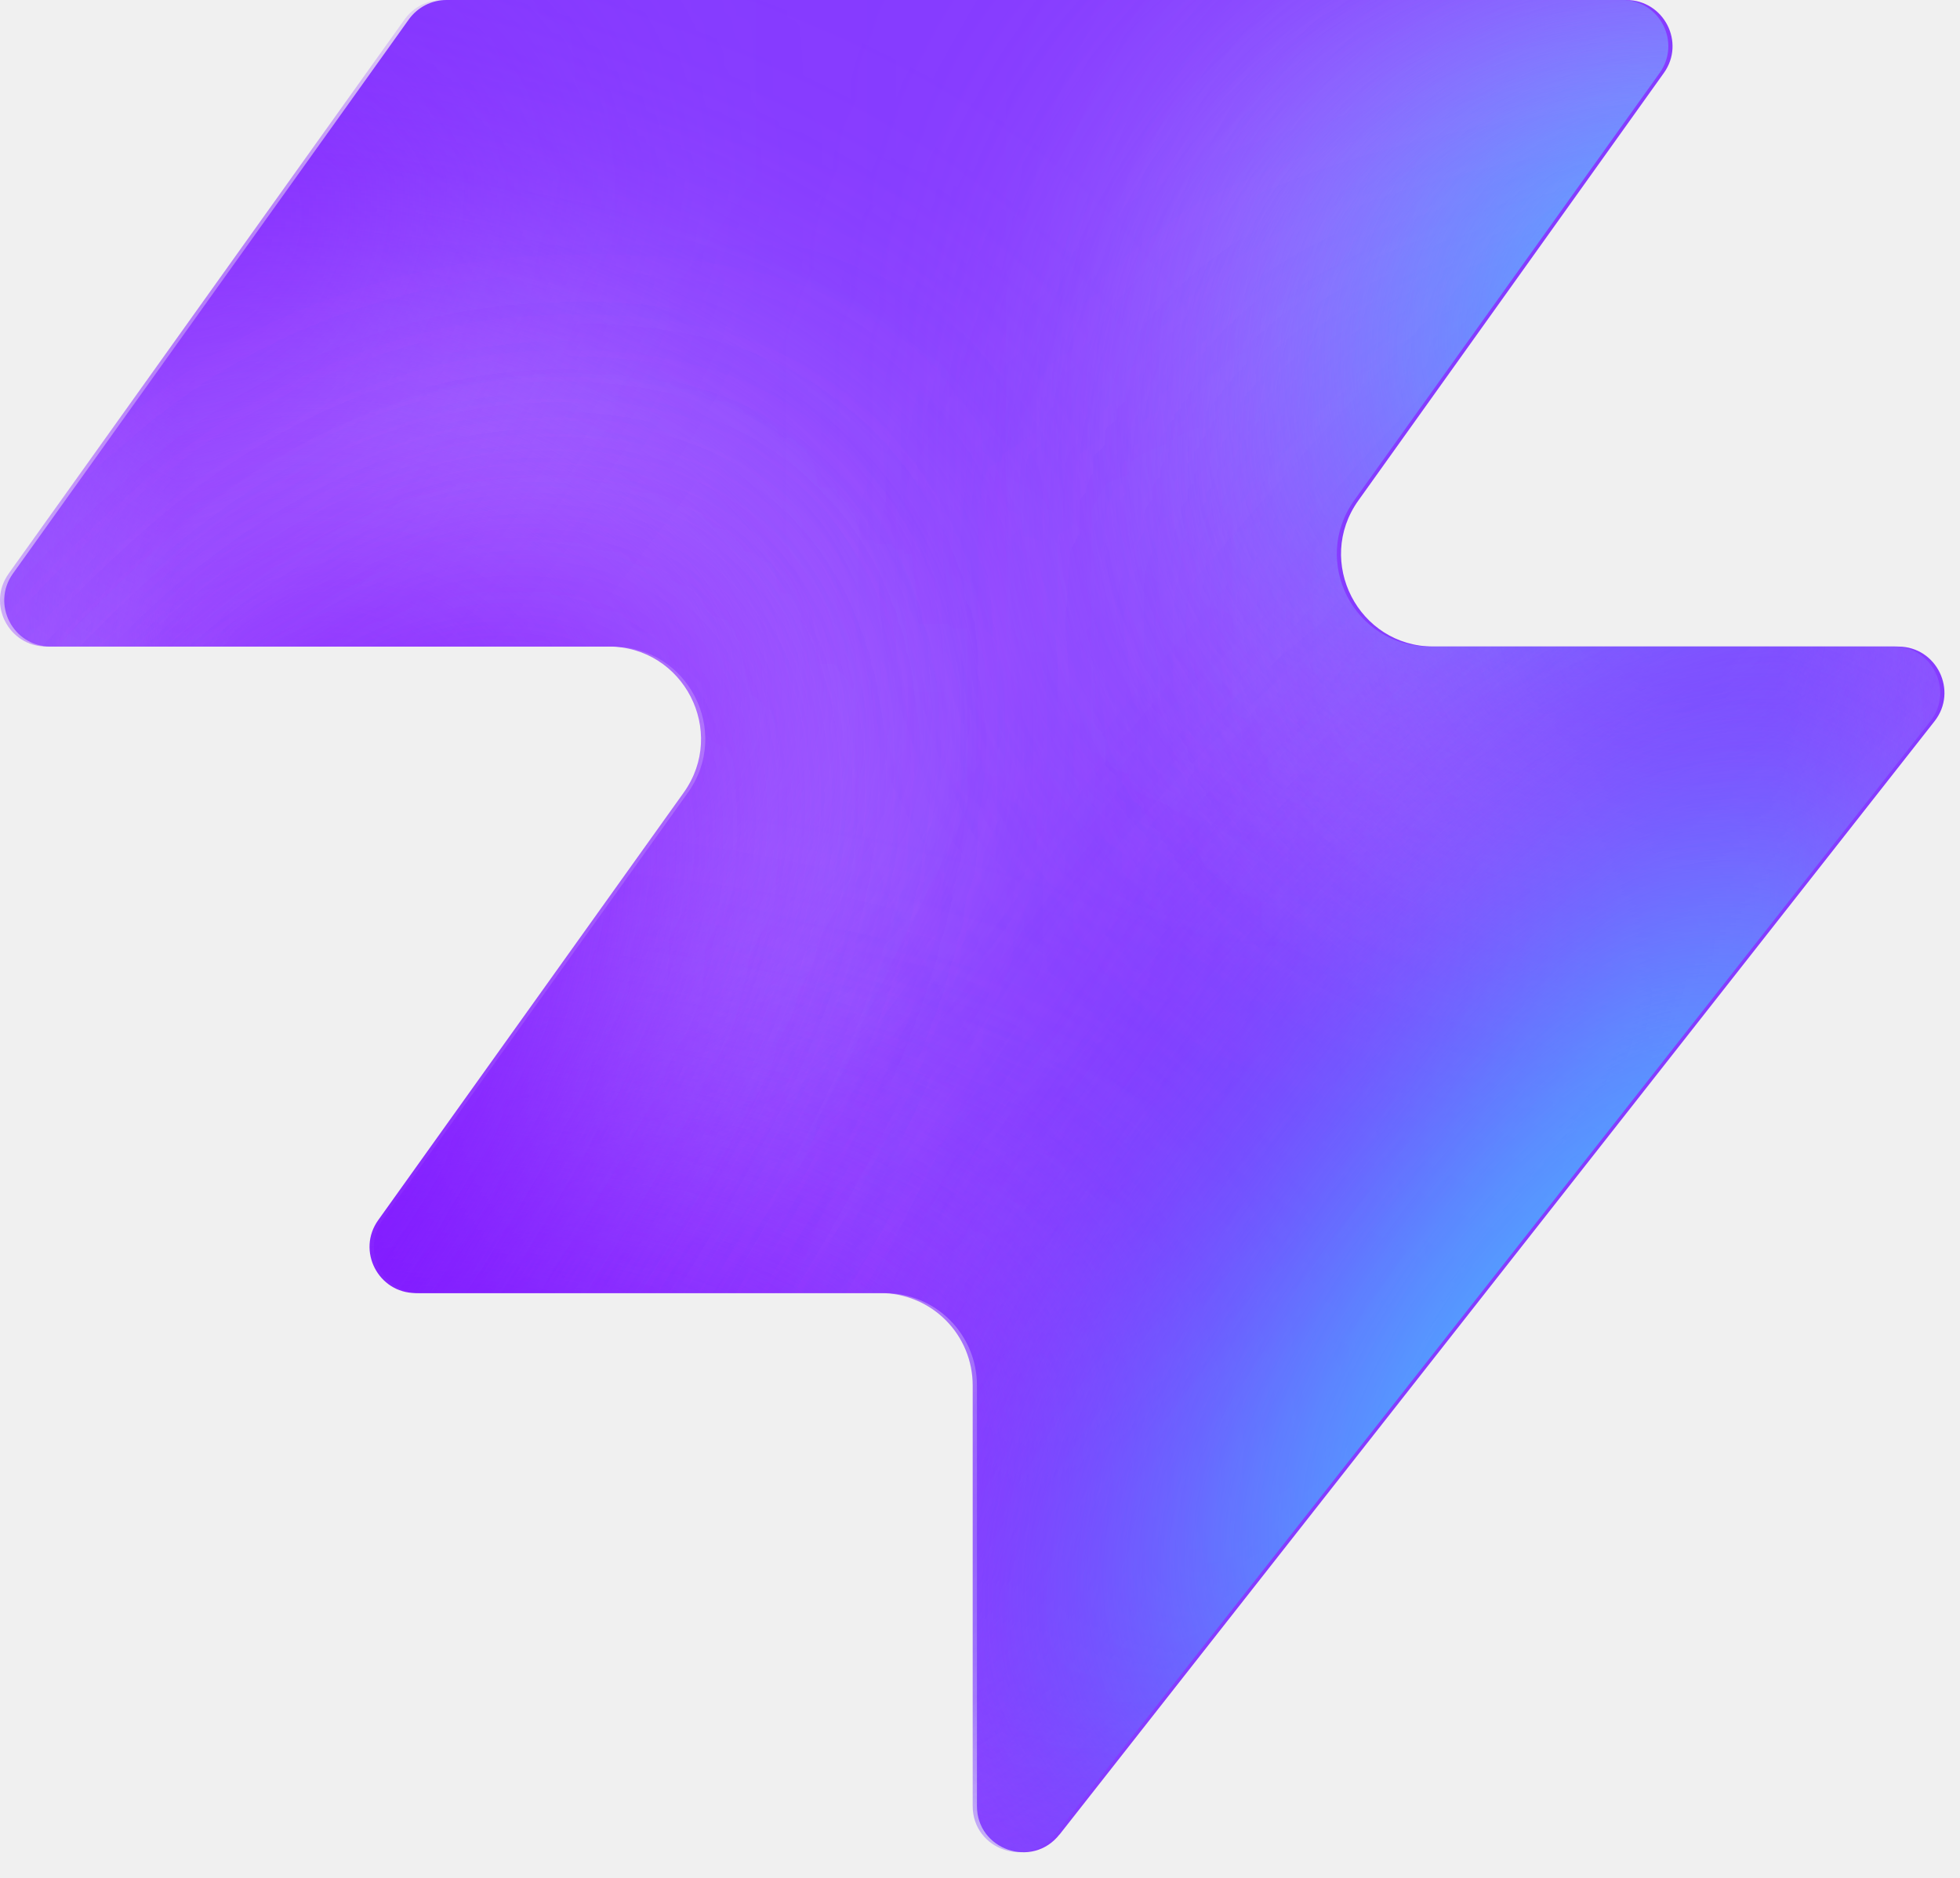
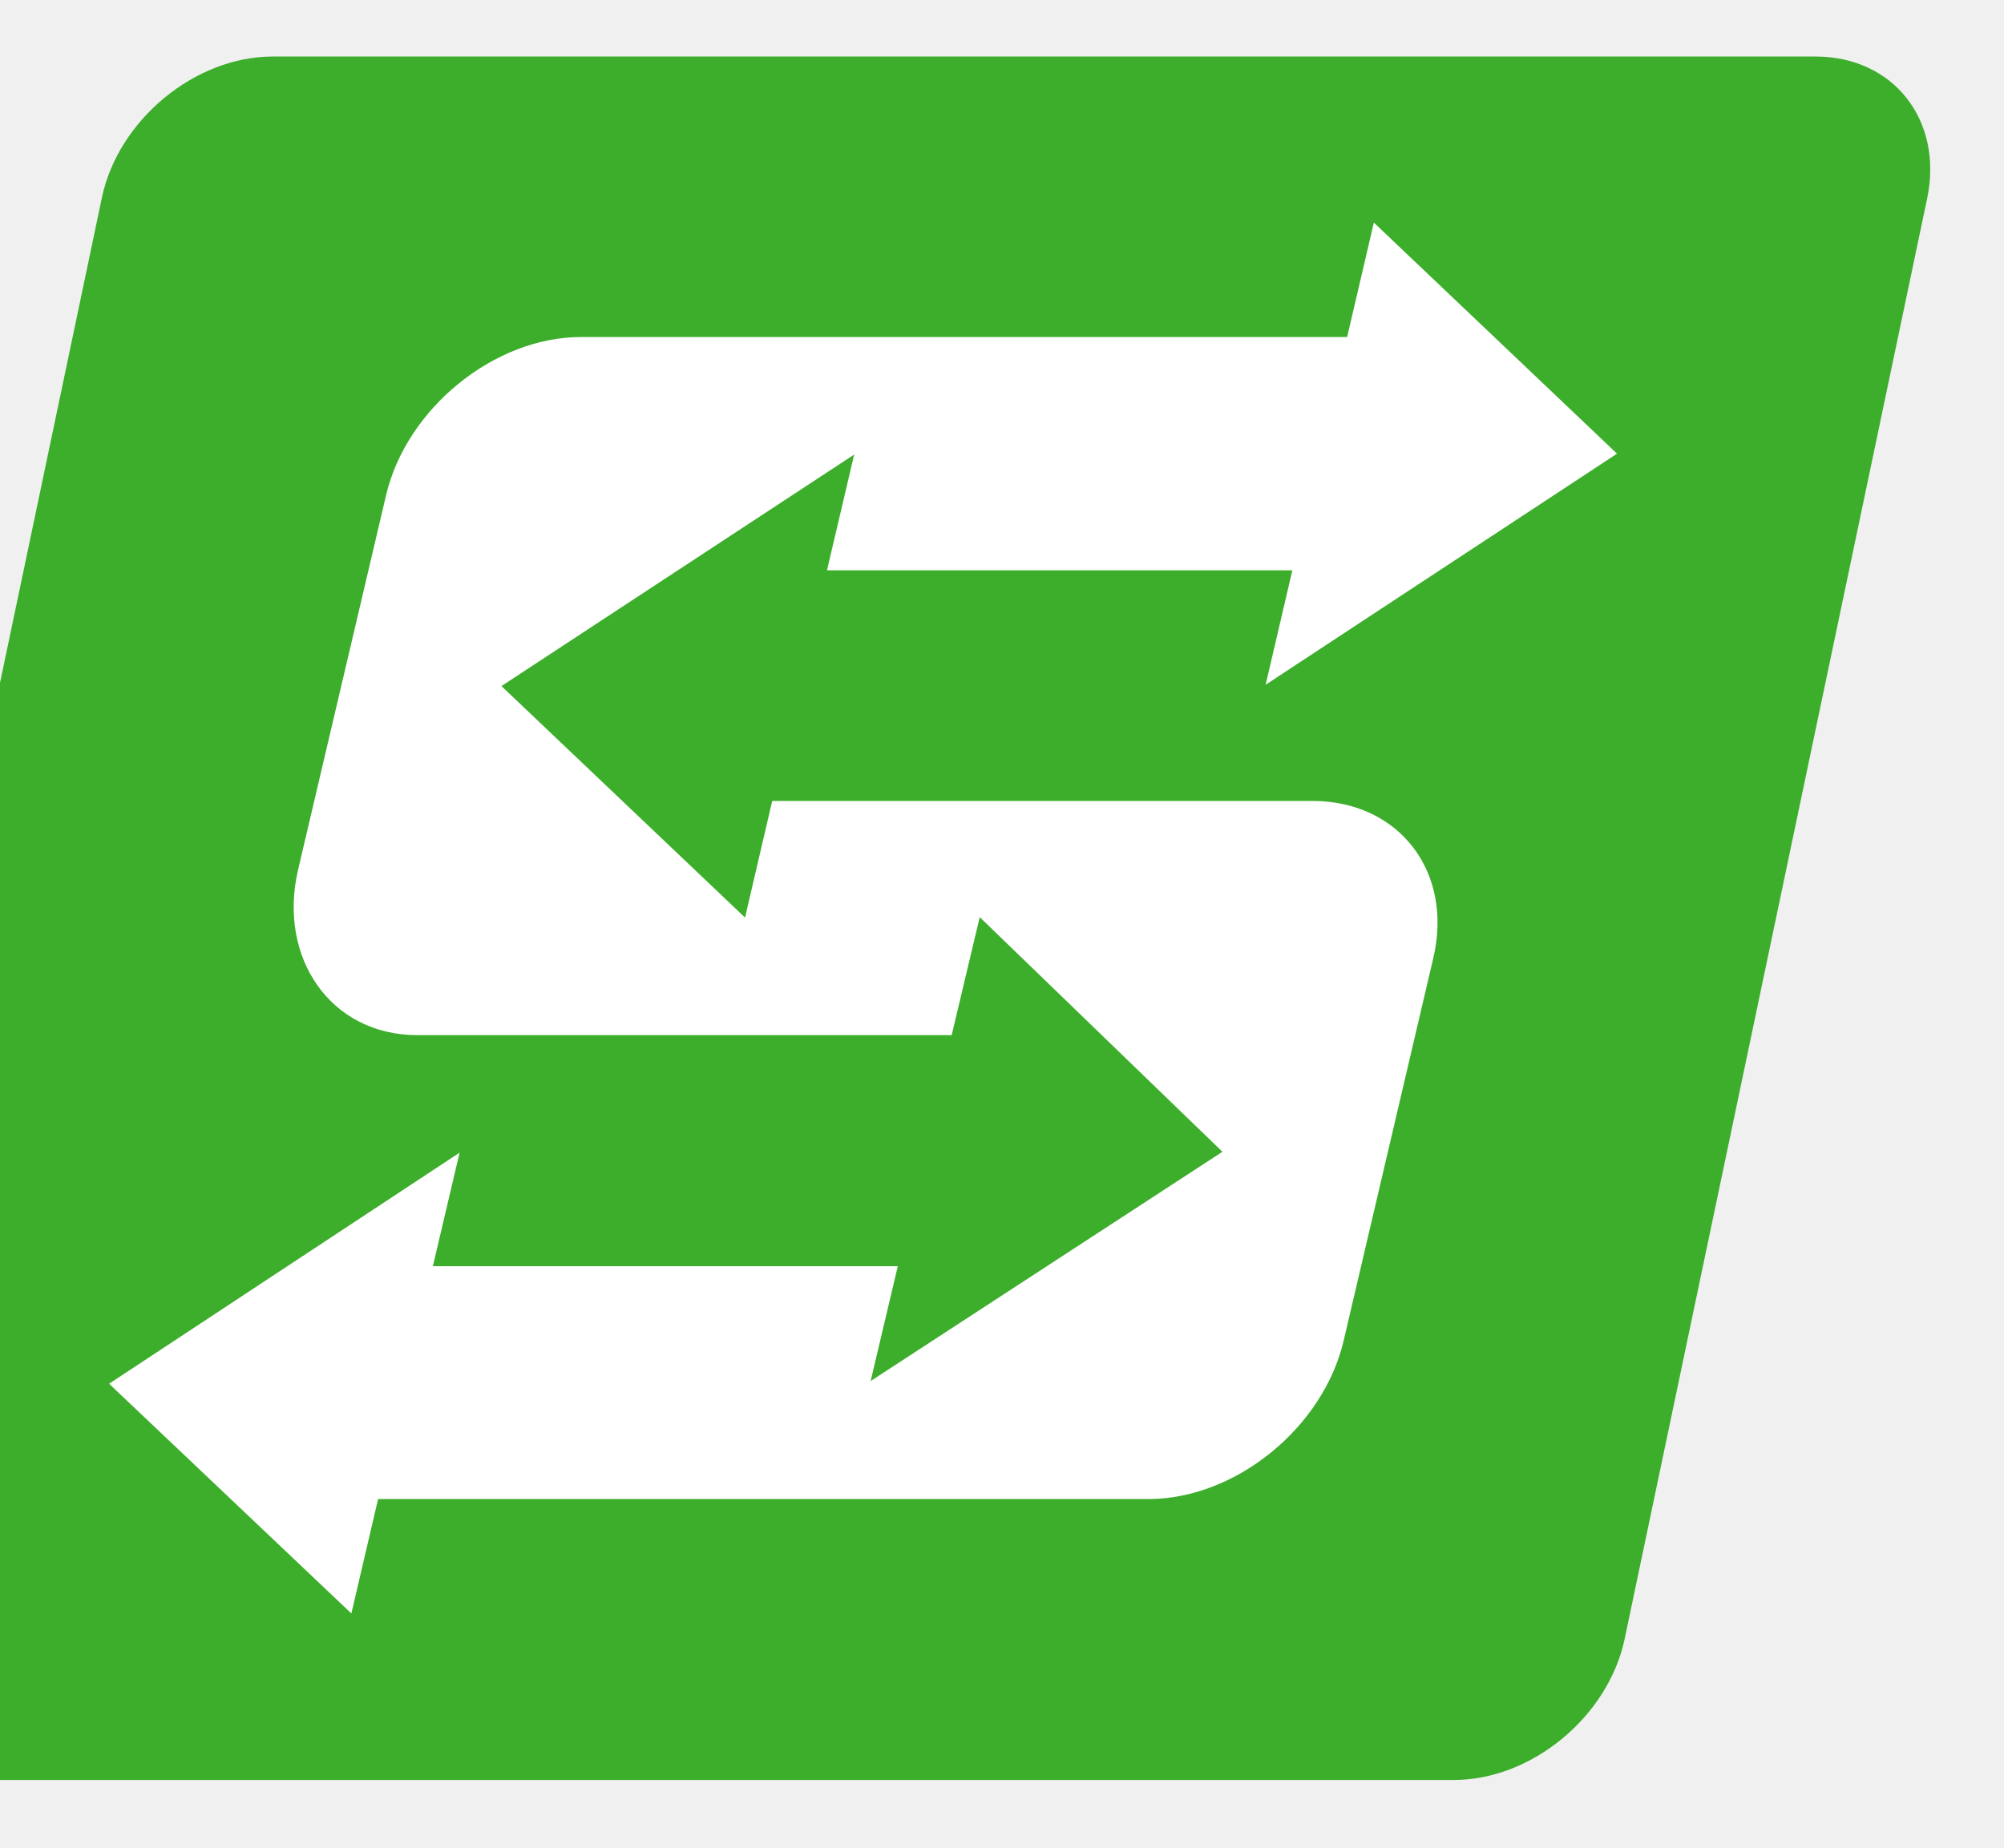
- <svg xmlns="http://www.w3.org/2000/svg" width="48" height="46" fill="none" viewBox="0 0 48 46">
-   <path fill="#863bff" d="M25.946 44.938c-.664.845-2.021.375-2.021-.698V33.937a2.26 2.26 0 0 0-2.262-2.262H10.287c-.92 0-1.456-1.04-.92-1.788l7.48-10.471c1.07-1.497 0-3.578-1.842-3.578H1.237c-.92 0-1.456-1.04-.92-1.788L10.013.474c.214-.297.556-.474.92-.474h28.894c.92 0 1.456 1.04.92 1.788l-7.48 10.471c-1.07 1.498 0 3.579 1.842 3.579h11.377c.943 0 1.473 1.088.89 1.83L25.947 44.94z" style="fill:#863bff;fill:color(display-p3 .525 .23 1);fill-opacity:1" />
-   <mask id="a" width="48" height="46" x="0" y="0" maskUnits="userSpaceOnUse" style="mask-type:alpha">
-     <path fill="#000" d="M25.842 44.938c-.664.844-2.021.375-2.021-.698V33.937a2.26 2.26 0 0 0-2.262-2.262H10.183c-.92 0-1.456-1.04-.92-1.788l7.48-10.471c1.07-1.498 0-3.579-1.842-3.579H1.133c-.92 0-1.456-1.04-.92-1.787L9.91.473c.214-.297.556-.474.92-.474h28.894c.92 0 1.456 1.04.92 1.788l-7.48 10.471c-1.07 1.498 0 3.578 1.842 3.578h11.377c.943 0 1.473 1.088.89 1.832L25.843 44.94z" style="fill:#000;fill-opacity:1" />
-   </mask>
-   <g mask="url(#a)">
-     <g filter="url(#b)">
-       <ellipse cx="5.508" cy="14.704" fill="#ede6ff" rx="5.508" ry="14.704" style="fill:#ede6ff;fill:color(display-p3 .927 .903 1);fill-opacity:1" transform="matrix(.00324 1 1 -.00324 -4.47 31.516)" />
-     </g>
-     <g filter="url(#c)">
-       <ellipse cx="10.399" cy="29.851" fill="#ede6ff" rx="10.399" ry="29.851" style="fill:#ede6ff;fill:color(display-p3 .927 .903 1);fill-opacity:1" transform="matrix(.00324 1 1 -.00324 -39.328 7.883)" />
-     </g>
-     <g filter="url(#d)">
-       <ellipse cx="5.508" cy="30.487" fill="#7e14ff" rx="5.508" ry="30.487" style="fill:#7e14ff;fill:color(display-p3 .492 .077 1);fill-opacity:1" transform="rotate(89.814 -25.913 -14.639)scale(1 -1)" />
-     </g>
-     <g filter="url(#e)">
-       <ellipse cx="5.508" cy="30.599" fill="#7e14ff" rx="5.508" ry="30.599" style="fill:#7e14ff;fill:color(display-p3 .492 .077 1);fill-opacity:1" transform="rotate(89.814 -32.644 -3.334)scale(1 -1)" />
-     </g>
-     <g filter="url(#f)">
-       <ellipse cx="5.508" cy="30.599" fill="#7e14ff" rx="5.508" ry="30.599" style="fill:#7e14ff;fill:color(display-p3 .492 .077 1);fill-opacity:1" transform="matrix(.00324 1 1 -.00324 -34.34 30.47)" />
-     </g>
-     <g filter="url(#g)">
-       <ellipse cx="14.072" cy="22.078" fill="#ede6ff" rx="14.072" ry="22.078" style="fill:#ede6ff;fill:color(display-p3 .927 .903 1);fill-opacity:1" transform="rotate(93.35 24.506 48.493)scale(-1 1)" />
-     </g>
-     <g filter="url(#h)">
-       <ellipse cx="3.47" cy="21.501" fill="#7e14ff" rx="3.47" ry="21.501" style="fill:#7e14ff;fill:color(display-p3 .492 .077 1);fill-opacity:1" transform="rotate(89.009 28.708 47.59)scale(-1 1)" />
-     </g>
-     <g filter="url(#i)">
-       <ellipse cx="3.47" cy="21.501" fill="#7e14ff" rx="3.47" ry="21.501" style="fill:#7e14ff;fill:color(display-p3 .492 .077 1);fill-opacity:1" transform="rotate(89.009 28.708 47.59)scale(-1 1)" />
-     </g>
-     <g filter="url(#j)">
-       <ellipse cx=".387" cy="8.972" fill="#7e14ff" rx="4.407" ry="29.108" style="fill:#7e14ff;fill:color(display-p3 .492 .077 1);fill-opacity:1" transform="rotate(39.51 .387 8.972)" />
-     </g>
-     <g filter="url(#k)">
-       <ellipse cx="47.523" cy="-6.092" fill="#7e14ff" rx="4.407" ry="29.108" style="fill:#7e14ff;fill:color(display-p3 .492 .077 1);fill-opacity:1" transform="rotate(37.892 47.523 -6.092)" />
-     </g>
-     <g filter="url(#l)">
-       <ellipse cx="41.412" cy="6.333" fill="#47bfff" rx="5.971" ry="9.665" style="fill:#47bfff;fill:color(display-p3 .28 .748 1);fill-opacity:1" transform="rotate(37.892 41.412 6.333)" />
-     </g>
-     <g filter="url(#m)">
-       <ellipse cx="-1.879" cy="38.332" fill="#7e14ff" rx="4.407" ry="29.108" style="fill:#7e14ff;fill:color(display-p3 .492 .077 1);fill-opacity:1" transform="rotate(37.892 -1.88 38.332)" />
-     </g>
-     <g filter="url(#n)">
-       <ellipse cx="-1.879" cy="38.332" fill="#7e14ff" rx="4.407" ry="29.108" style="fill:#7e14ff;fill:color(display-p3 .492 .077 1);fill-opacity:1" transform="rotate(37.892 -1.88 38.332)" />
-     </g>
-     <g filter="url(#o)">
-       <ellipse cx="35.651" cy="29.907" fill="#7e14ff" rx="4.407" ry="29.108" style="fill:#7e14ff;fill:color(display-p3 .492 .077 1);fill-opacity:1" transform="rotate(37.892 35.651 29.907)" />
-     </g>
-     <g filter="url(#p)">
-       <ellipse cx="38.418" cy="32.4" fill="#47bfff" rx="5.971" ry="15.297" style="fill:#47bfff;fill:color(display-p3 .28 .748 1);fill-opacity:1" transform="rotate(37.892 38.418 32.4)" />
-     </g>
-   </g>
-   <defs>
-     <filter id="b" width="60.045" height="41.654" x="-19.77" y="16.149" color-interpolation-filters="sRGB" filterUnits="userSpaceOnUse">
-       <feFlood flood-opacity="0" result="BackgroundImageFix" />
-       <feBlend in="SourceGraphic" in2="BackgroundImageFix" result="shape" />
-       <feGaussianBlur result="effect1_foregroundBlur_2002_17158" stdDeviation="7.659" />
-     </filter>
-     <filter id="c" width="90.34" height="51.437" x="-54.613" y="-7.533" color-interpolation-filters="sRGB" filterUnits="userSpaceOnUse">
-       <feFlood flood-opacity="0" result="BackgroundImageFix" />
-       <feBlend in="SourceGraphic" in2="BackgroundImageFix" result="shape" />
-       <feGaussianBlur result="effect1_foregroundBlur_2002_17158" stdDeviation="7.659" />
-     </filter>
-     <filter id="d" width="79.355" height="29.4" x="-49.64" y="2.03" color-interpolation-filters="sRGB" filterUnits="userSpaceOnUse">
-       <feFlood flood-opacity="0" result="BackgroundImageFix" />
-       <feBlend in="SourceGraphic" in2="BackgroundImageFix" result="shape" />
-       <feGaussianBlur result="effect1_foregroundBlur_2002_17158" stdDeviation="4.596" />
-     </filter>
-     <filter id="e" width="79.579" height="29.4" x="-45.045" y="20.029" color-interpolation-filters="sRGB" filterUnits="userSpaceOnUse">
-       <feFlood flood-opacity="0" result="BackgroundImageFix" />
-       <feBlend in="SourceGraphic" in2="BackgroundImageFix" result="shape" />
-       <feGaussianBlur result="effect1_foregroundBlur_2002_17158" stdDeviation="4.596" />
-     </filter>
-     <filter id="f" width="79.579" height="29.4" x="-43.513" y="21.178" color-interpolation-filters="sRGB" filterUnits="userSpaceOnUse">
-       <feFlood flood-opacity="0" result="BackgroundImageFix" />
-       <feBlend in="SourceGraphic" in2="BackgroundImageFix" result="shape" />
-       <feGaussianBlur result="effect1_foregroundBlur_2002_17158" stdDeviation="4.596" />
-     </filter>
-     <filter id="g" width="74.749" height="58.852" x="15.756" y="-17.901" color-interpolation-filters="sRGB" filterUnits="userSpaceOnUse">
-       <feFlood flood-opacity="0" result="BackgroundImageFix" />
-       <feBlend in="SourceGraphic" in2="BackgroundImageFix" result="shape" />
-       <feGaussianBlur result="effect1_foregroundBlur_2002_17158" stdDeviation="7.659" />
-     </filter>
-     <filter id="h" width="61.377" height="25.362" x="23.548" y="2.284" color-interpolation-filters="sRGB" filterUnits="userSpaceOnUse">
-       <feFlood flood-opacity="0" result="BackgroundImageFix" />
-       <feBlend in="SourceGraphic" in2="BackgroundImageFix" result="shape" />
-       <feGaussianBlur result="effect1_foregroundBlur_2002_17158" stdDeviation="4.596" />
-     </filter>
-     <filter id="i" width="61.377" height="25.362" x="23.548" y="2.284" color-interpolation-filters="sRGB" filterUnits="userSpaceOnUse">
-       <feFlood flood-opacity="0" result="BackgroundImageFix" />
-       <feBlend in="SourceGraphic" in2="BackgroundImageFix" result="shape" />
-       <feGaussianBlur result="effect1_foregroundBlur_2002_17158" stdDeviation="4.596" />
-     </filter>
-     <filter id="j" width="56.045" height="63.649" x="-27.636" y="-22.853" color-interpolation-filters="sRGB" filterUnits="userSpaceOnUse">
-       <feFlood flood-opacity="0" result="BackgroundImageFix" />
-       <feBlend in="SourceGraphic" in2="BackgroundImageFix" result="shape" />
-       <feGaussianBlur result="effect1_foregroundBlur_2002_17158" stdDeviation="4.596" />
-     </filter>
-     <filter id="k" width="54.814" height="64.646" x="20.116" y="-38.415" color-interpolation-filters="sRGB" filterUnits="userSpaceOnUse">
-       <feFlood flood-opacity="0" result="BackgroundImageFix" />
-       <feBlend in="SourceGraphic" in2="BackgroundImageFix" result="shape" />
-       <feGaussianBlur result="effect1_foregroundBlur_2002_17158" stdDeviation="4.596" />
-     </filter>
-     <filter id="l" width="33.541" height="35.313" x="24.641" y="-11.323" color-interpolation-filters="sRGB" filterUnits="userSpaceOnUse">
-       <feFlood flood-opacity="0" result="BackgroundImageFix" />
-       <feBlend in="SourceGraphic" in2="BackgroundImageFix" result="shape" />
-       <feGaussianBlur result="effect1_foregroundBlur_2002_17158" stdDeviation="4.596" />
-     </filter>
-     <filter id="m" width="54.814" height="64.646" x="-29.286" y="6.009" color-interpolation-filters="sRGB" filterUnits="userSpaceOnUse">
-       <feFlood flood-opacity="0" result="BackgroundImageFix" />
-       <feBlend in="SourceGraphic" in2="BackgroundImageFix" result="shape" />
-       <feGaussianBlur result="effect1_foregroundBlur_2002_17158" stdDeviation="4.596" />
-     </filter>
-     <filter id="n" width="54.814" height="64.646" x="-29.286" y="6.009" color-interpolation-filters="sRGB" filterUnits="userSpaceOnUse">
-       <feFlood flood-opacity="0" result="BackgroundImageFix" />
-       <feBlend in="SourceGraphic" in2="BackgroundImageFix" result="shape" />
-       <feGaussianBlur result="effect1_foregroundBlur_2002_17158" stdDeviation="4.596" />
-     </filter>
-     <filter id="o" width="54.814" height="64.646" x="8.244" y="-2.416" color-interpolation-filters="sRGB" filterUnits="userSpaceOnUse">
-       <feFlood flood-opacity="0" result="BackgroundImageFix" />
-       <feBlend in="SourceGraphic" in2="BackgroundImageFix" result="shape" />
-       <feGaussianBlur result="effect1_foregroundBlur_2002_17158" stdDeviation="4.596" />
-     </filter>
-     <filter id="p" width="39.409" height="43.623" x="18.713" y="10.588" color-interpolation-filters="sRGB" filterUnits="userSpaceOnUse">
-       <feFlood flood-opacity="0" result="BackgroundImageFix" />
-       <feBlend in="SourceGraphic" in2="BackgroundImageFix" result="shape" />
-       <feGaussianBlur result="effect1_foregroundBlur_2002_17158" stdDeviation="4.596" />
-     </filter>
-   </defs>
+ <svg xmlns="http://www.w3.org/2000/svg" viewBox="95 88 450 415">
+   <style>.st0{fill:#3DAE2B}.st1{fill:#FFFFFF}</style>
+   <path class="st0" d="M502.7,100.7H156.2c-17.4,0-34.6,14.2-38.3,31.6l-68,323.9c-3.7,17.4,7.6,31.6,25.1,31.6h346.5     c17.4,0,34.6-14.2,38.3-31.6l68-323.9C531.3,114.9,520.1,100.7,502.7,100.7z" />
+   <path class="st1" d="M379.2,241.8l6-25.7H280.7l6.1-26l-79.2,52l54.7,52l6.1-26.2h121.3c19.5,0,31.8,16,27.1,35.5l-20.1,85.8     c-4.6,19.5-24.3,35.5-43.8,35.5h-173l-6,25.7l-54.4-51.6l78.7-51.9l-6,25.5h104.4l-6.1,25.8l79-51.5L315,294l-6.3,26.5H188.7     c-19.5,0-31.3-17.4-26.8-37l19.8-84.3c4.6-19.5,24.3-35.5,43.8-35.5h172l6-25.7l54.6,51.9L379.2,241.8z" />
</svg>
